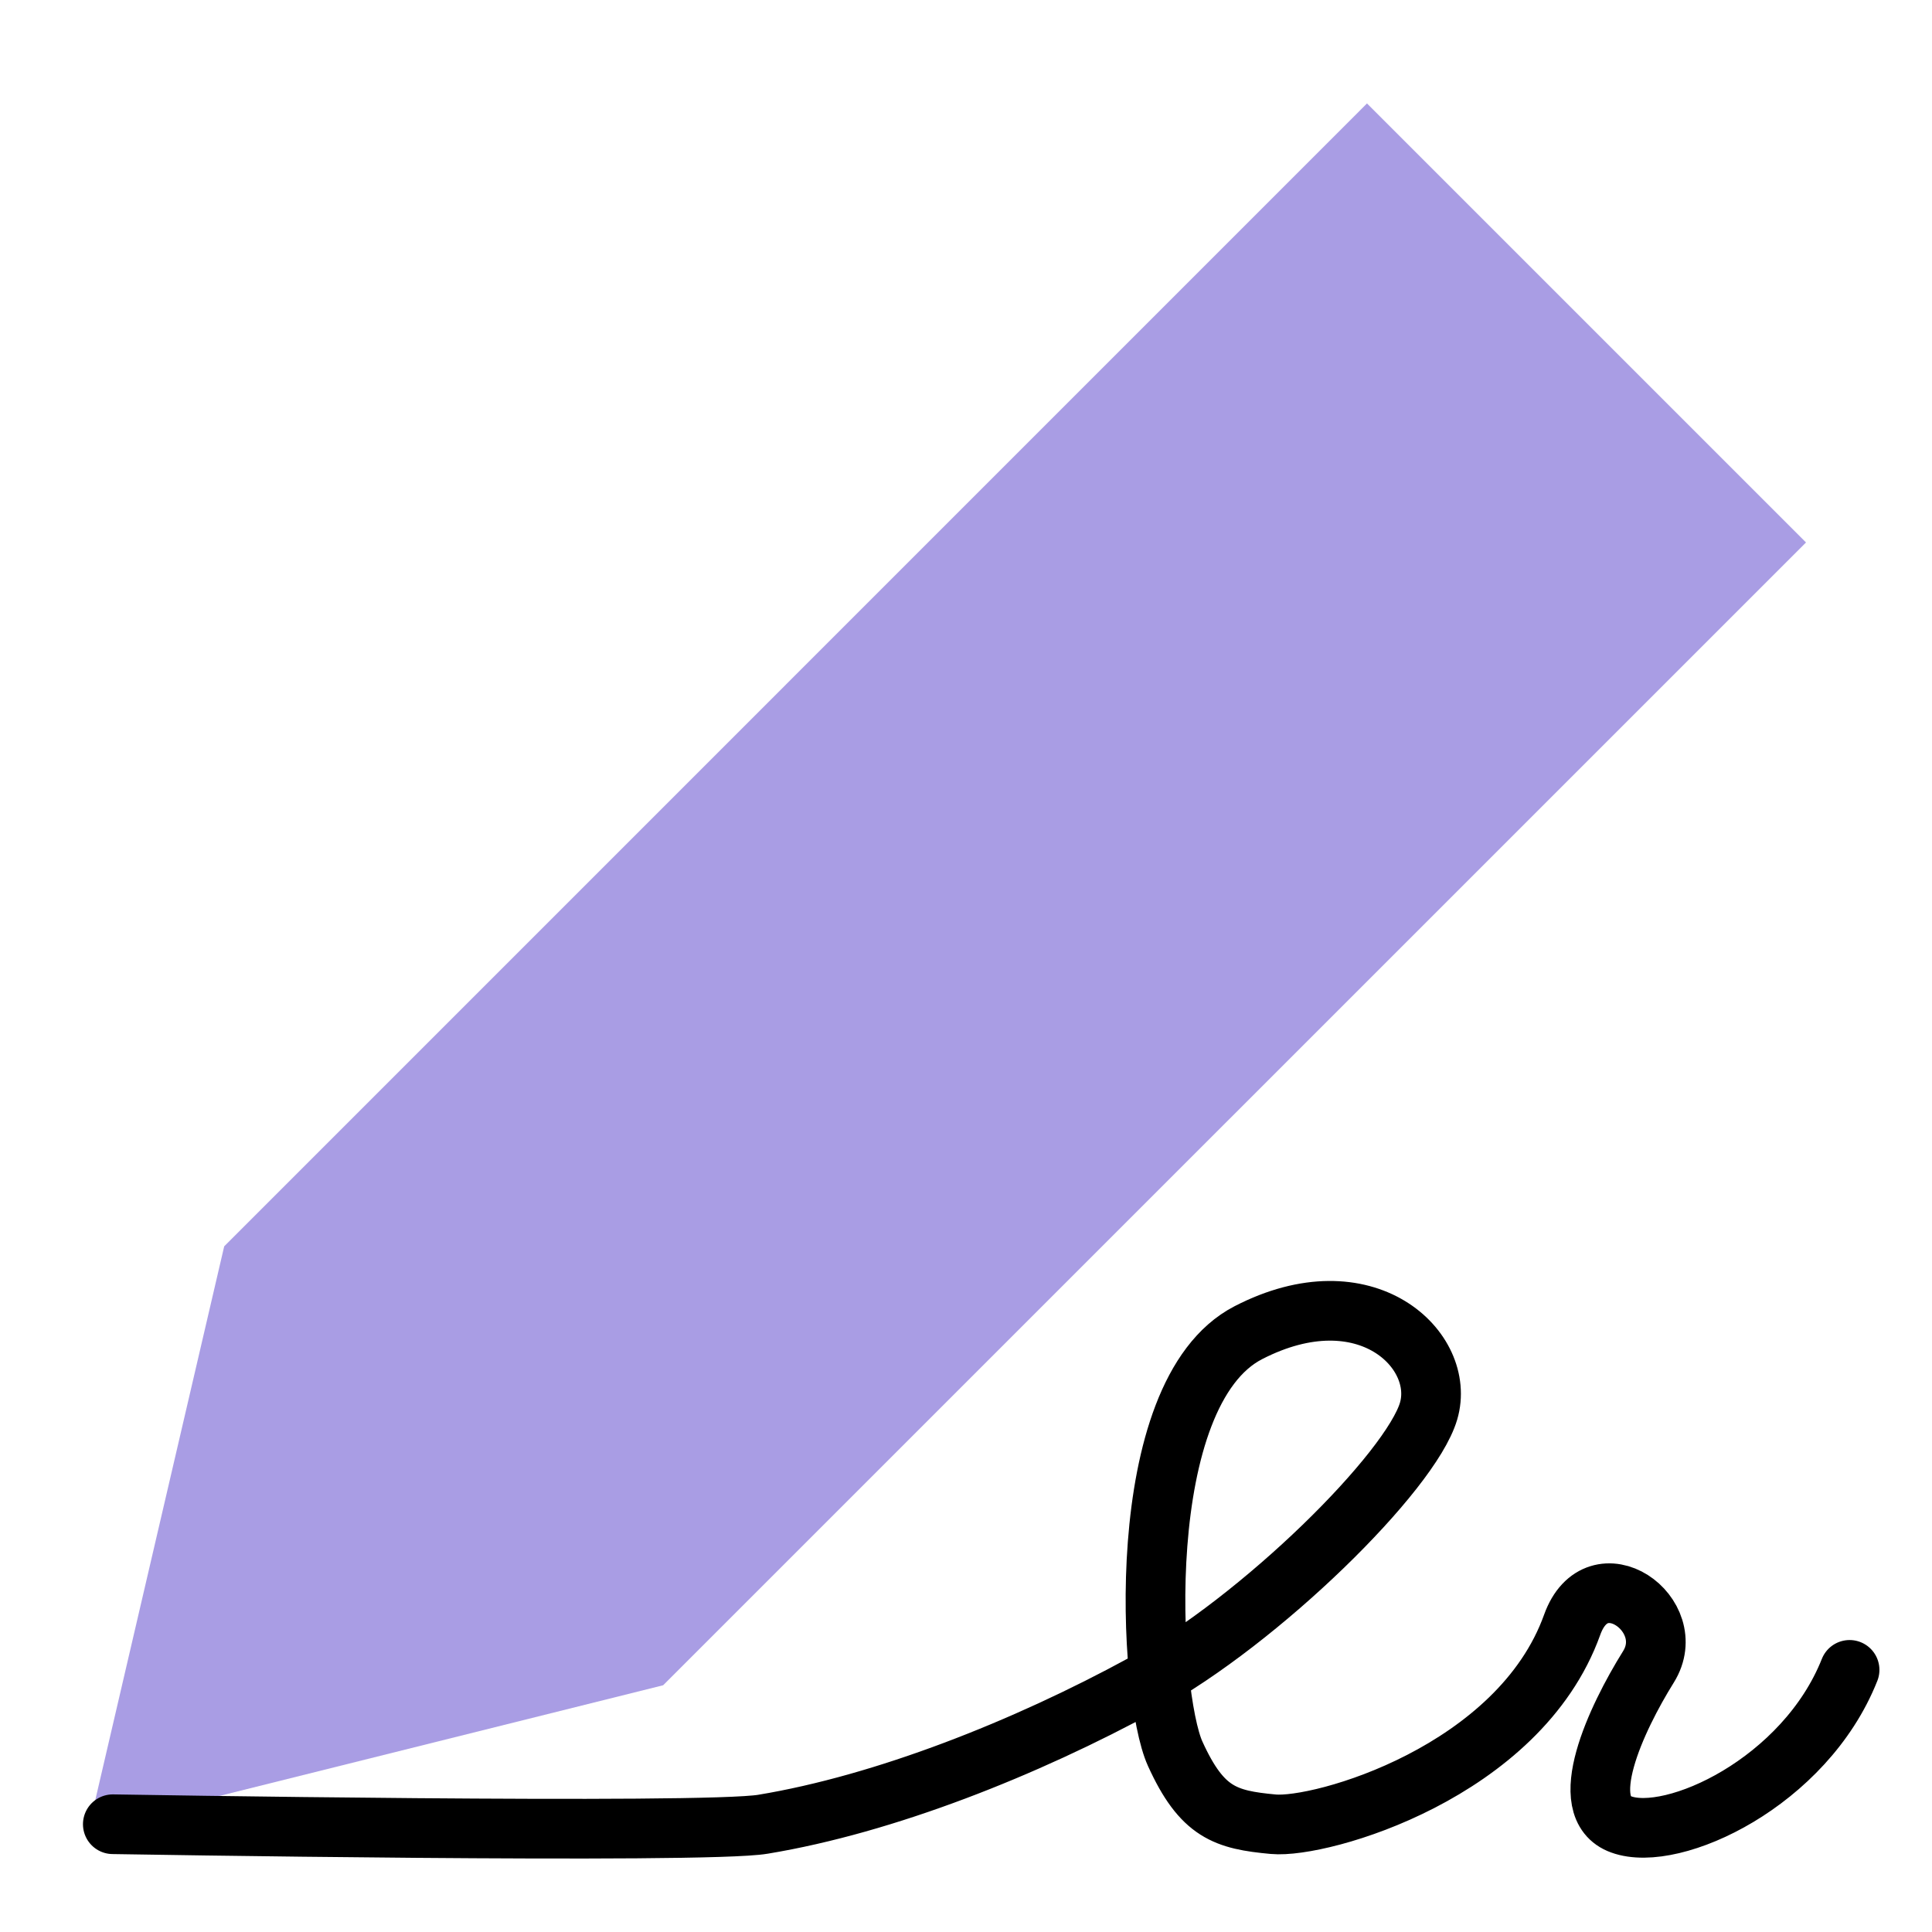
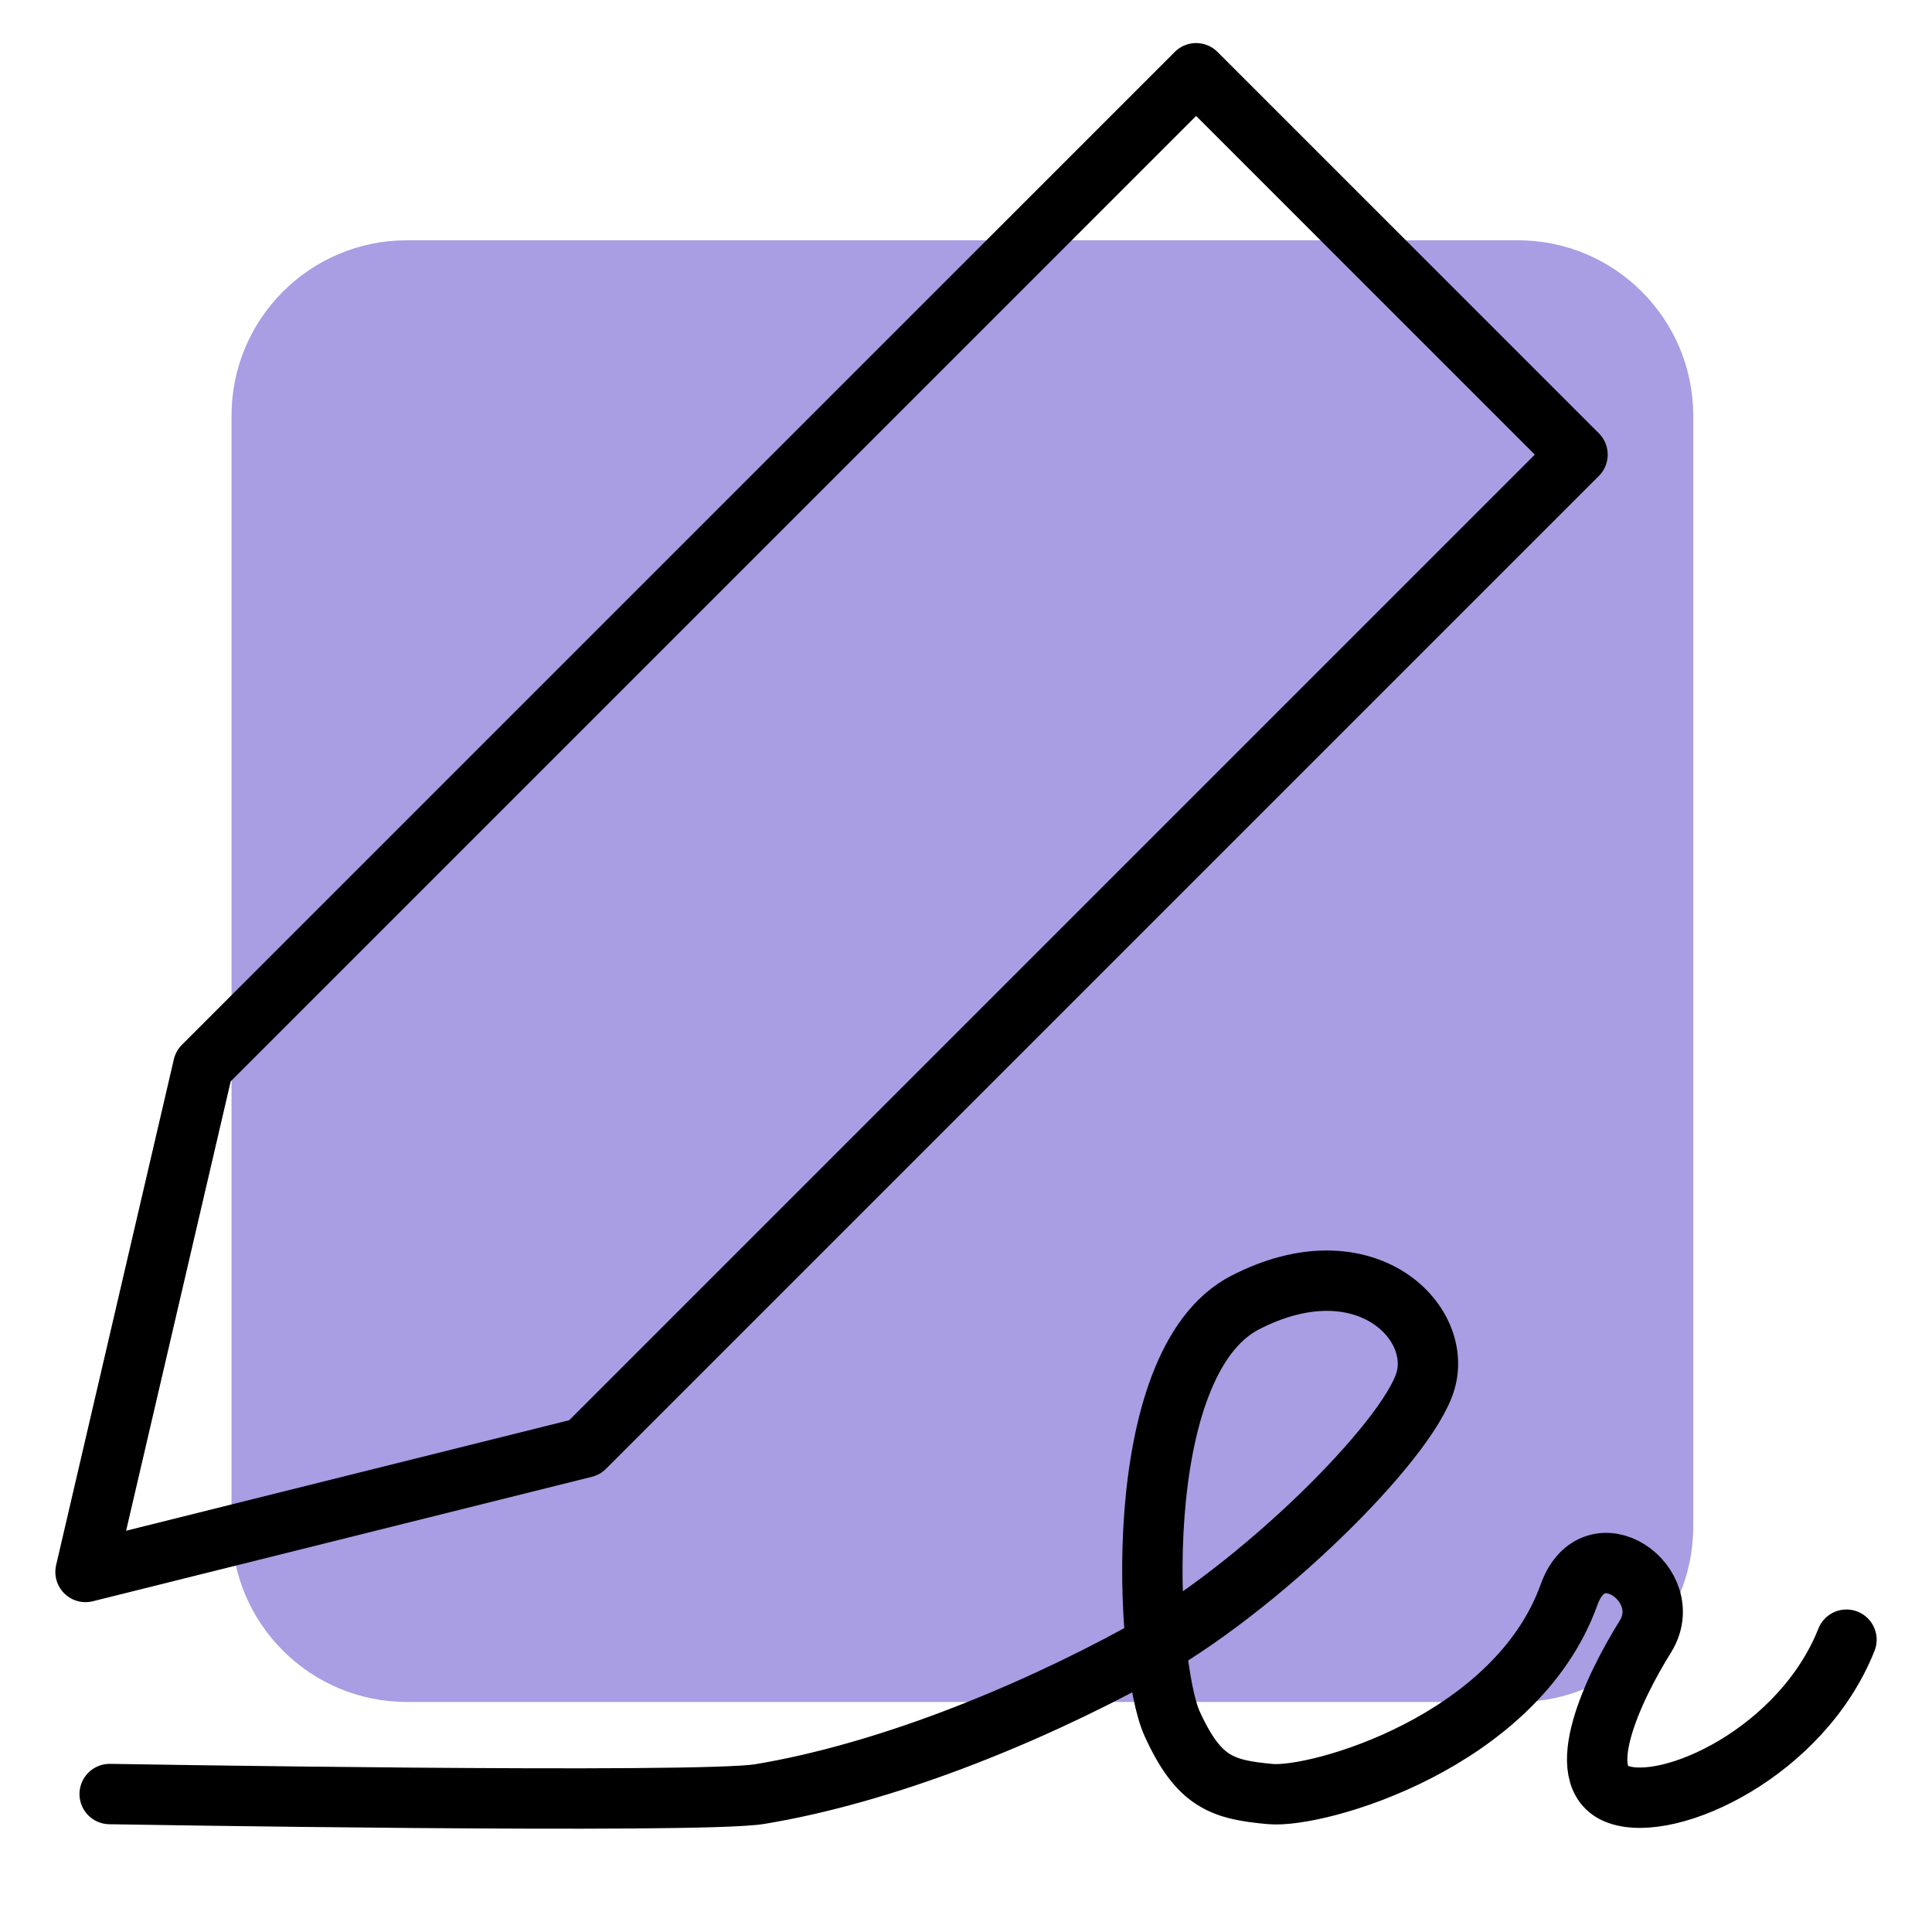
<svg xmlns="http://www.w3.org/2000/svg" viewBox="0 0 192 192">
  <defs>
-     <style>.cls-1{fill:#a99de4;}.cls-2{fill:none;stroke:#000;stroke-linecap:round;stroke-linejoin:round;stroke-width:5.93px;}</style>
+     <style>.cls-1{fill:#a99de4;}.cls-2{fill:none;stroke:#000;stroke-linecap:round;stroke-linejoin:round;stroke-width:6px;}</style>
  </defs>
-   <g id="Mk2_Backdrop">
-     <polygon class="cls-1" points="22.28 123.86 135.85 10.28 179.48 53.91 65.9 167.48 8.81 181.72 22.28 123.86" />
+   <g id="Mk1_Backdrop">
+     <rect class="cls-1" x="23.01" y="23.88" width="145.26" height="145.26" rx="17.43" />
  </g>
-   <g id="Mk2_FnS">
-     <path class="cls-2" d="M11.21,181.29s58.77,1,64.62,0c12.1-2,26.07-7.54,37.77-13.92s26.59-21.1,28.37-27.13-6.21-13.83-17.91-7.8-9.93,36-7.27,41.85,5,6.56,9.75,7,24.44-5.18,29.7-19.82c2.48-6.91,10.81-1,7.58,4.18s-7.34,14-2.7,15.66c5.13,1.88,18.26-4.19,22.69-15.36" />
+   <g id="Mk1_FnS">
+     <polygon class="cls-2" points="20.2 105.95 118.87 7.28 156.77 45.18 58.1 143.85 8.5 156.22 20.2 105.95" />
+     <path class="cls-2" d="M10.9,178.29s58.77,1,64.62,0c12.1-2,26.07-7.53,37.77-13.92s26.59-21.1,28.37-27.12-6.21-13.83-17.91-7.81-9.93,36-7.27,41.85,5,6.56,9.75,7,24.44-5.18,29.7-19.81c2.48-6.92,10.81-1,7.58,4.17s-7.34,14-2.71,15.67c5.14,1.87,18.27-4.2,22.7-15.37" />
  </g>
</svg>
